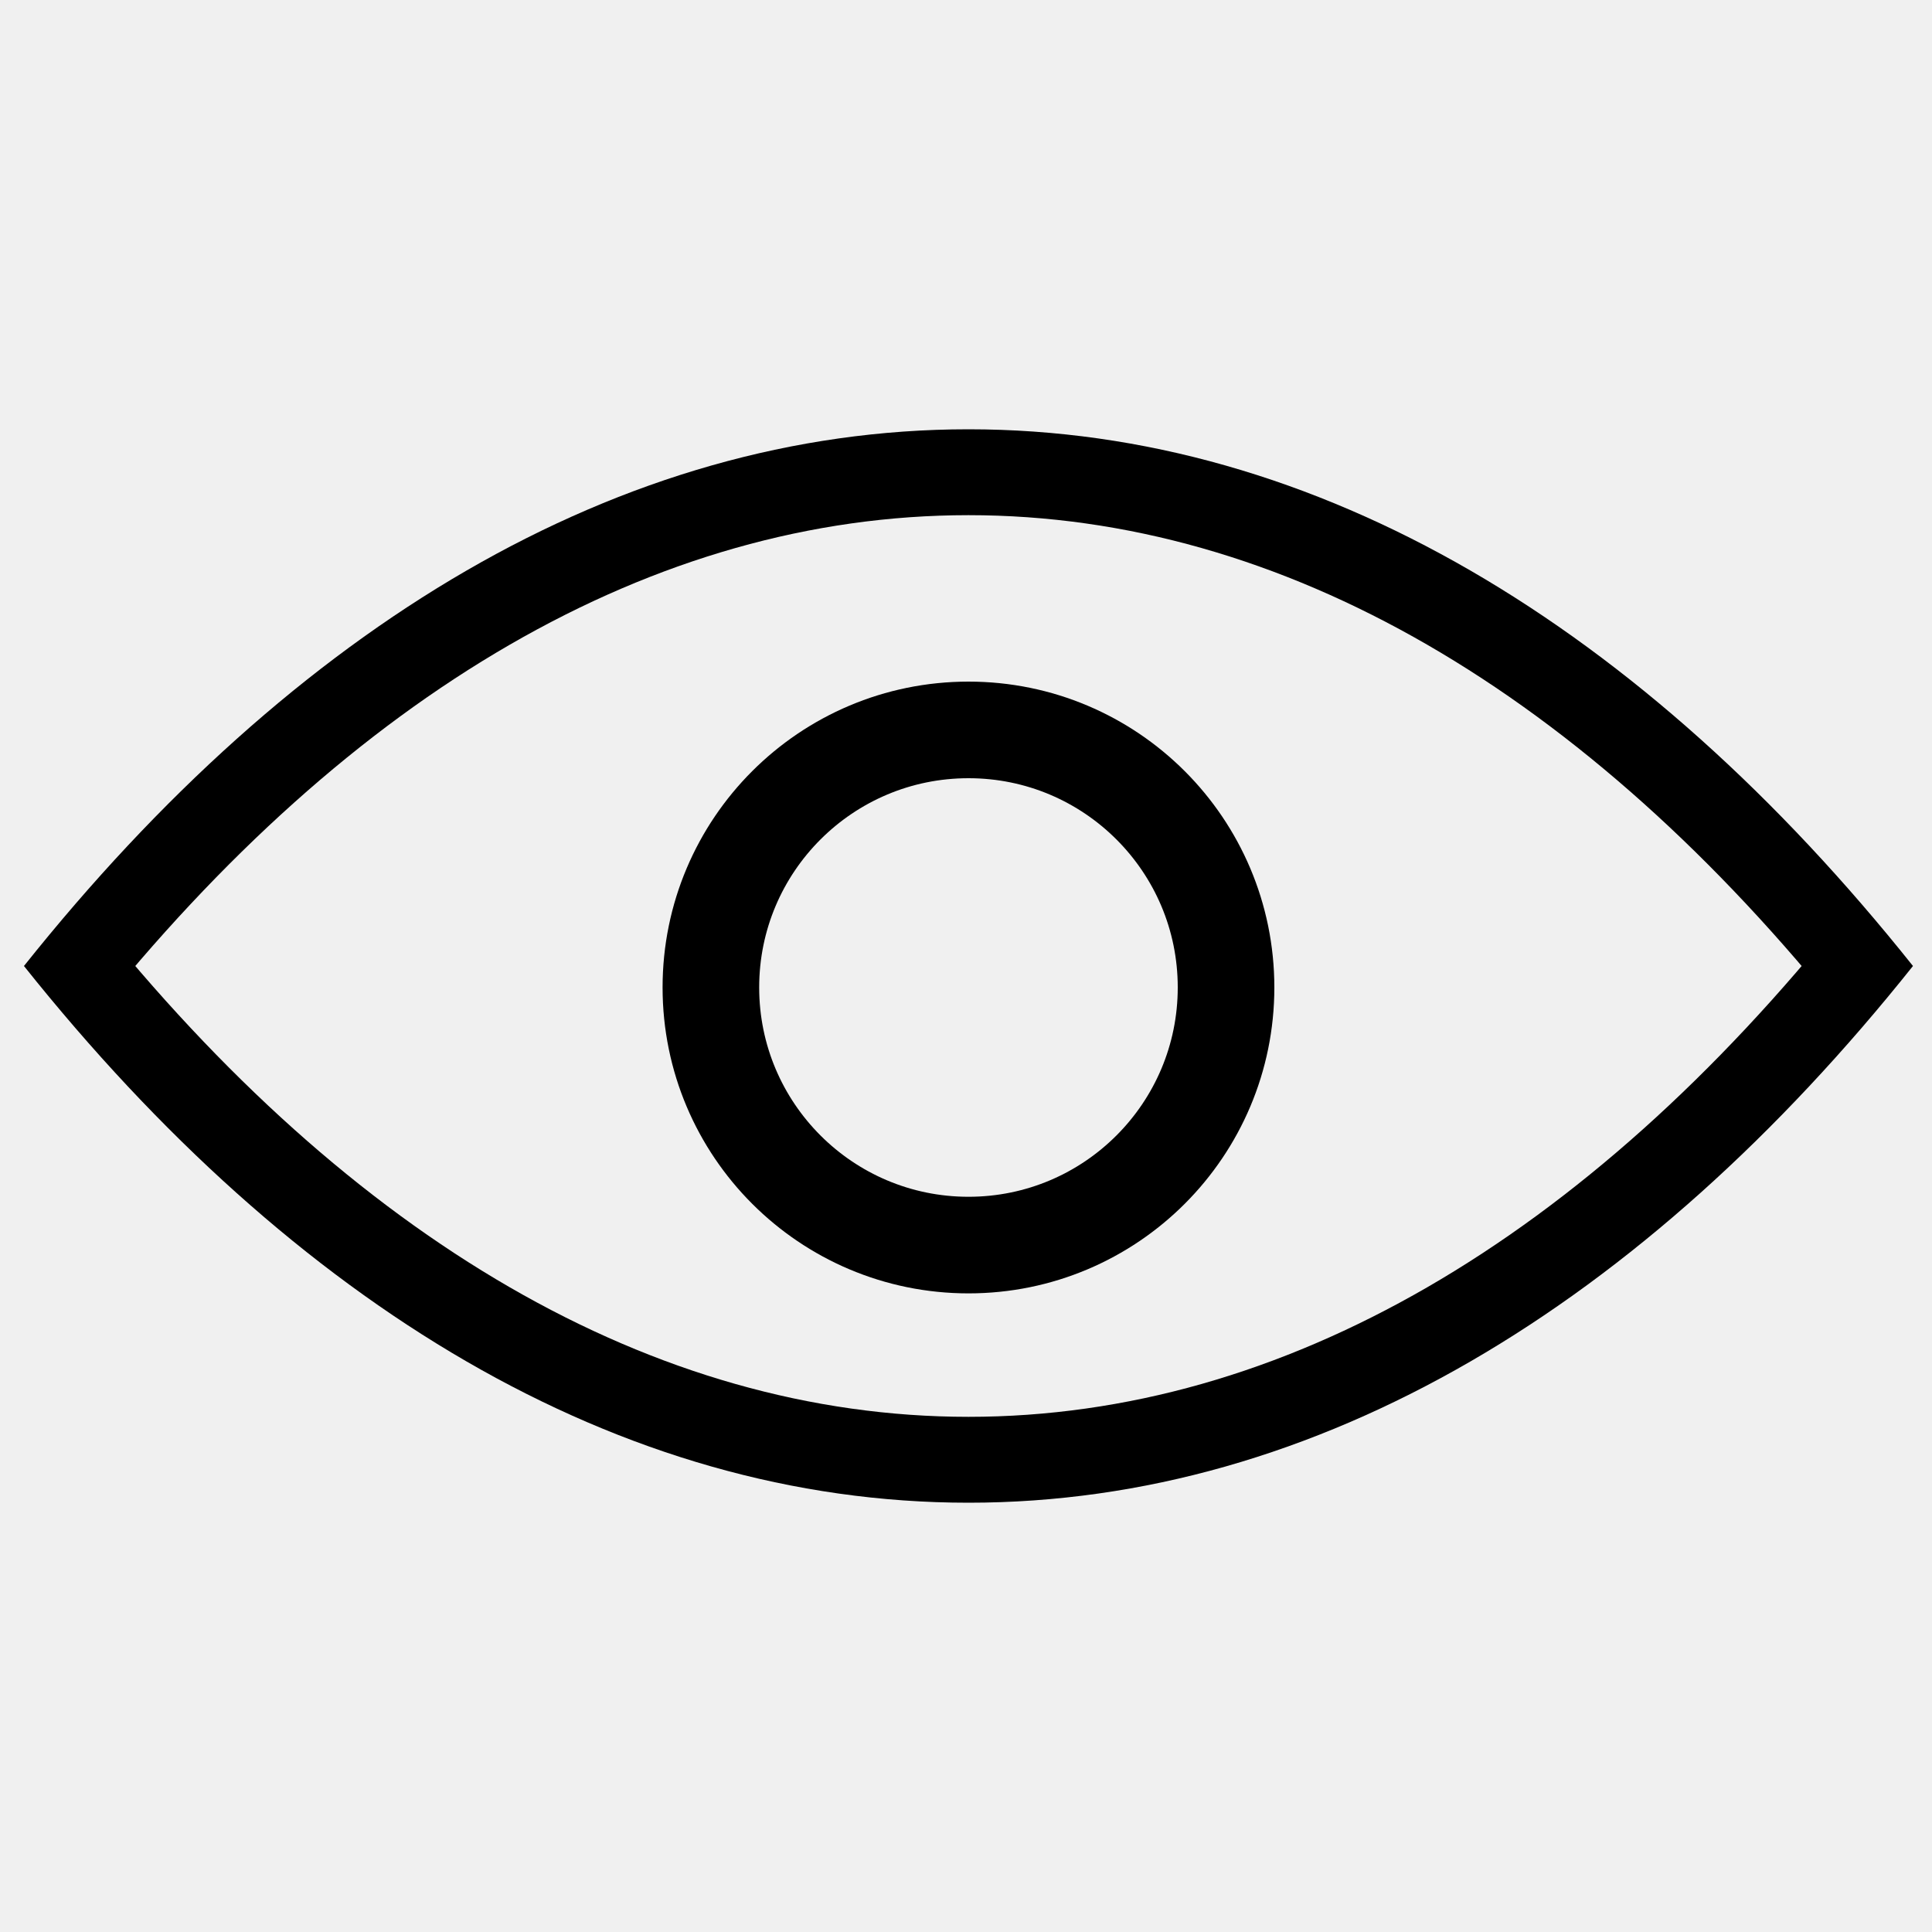
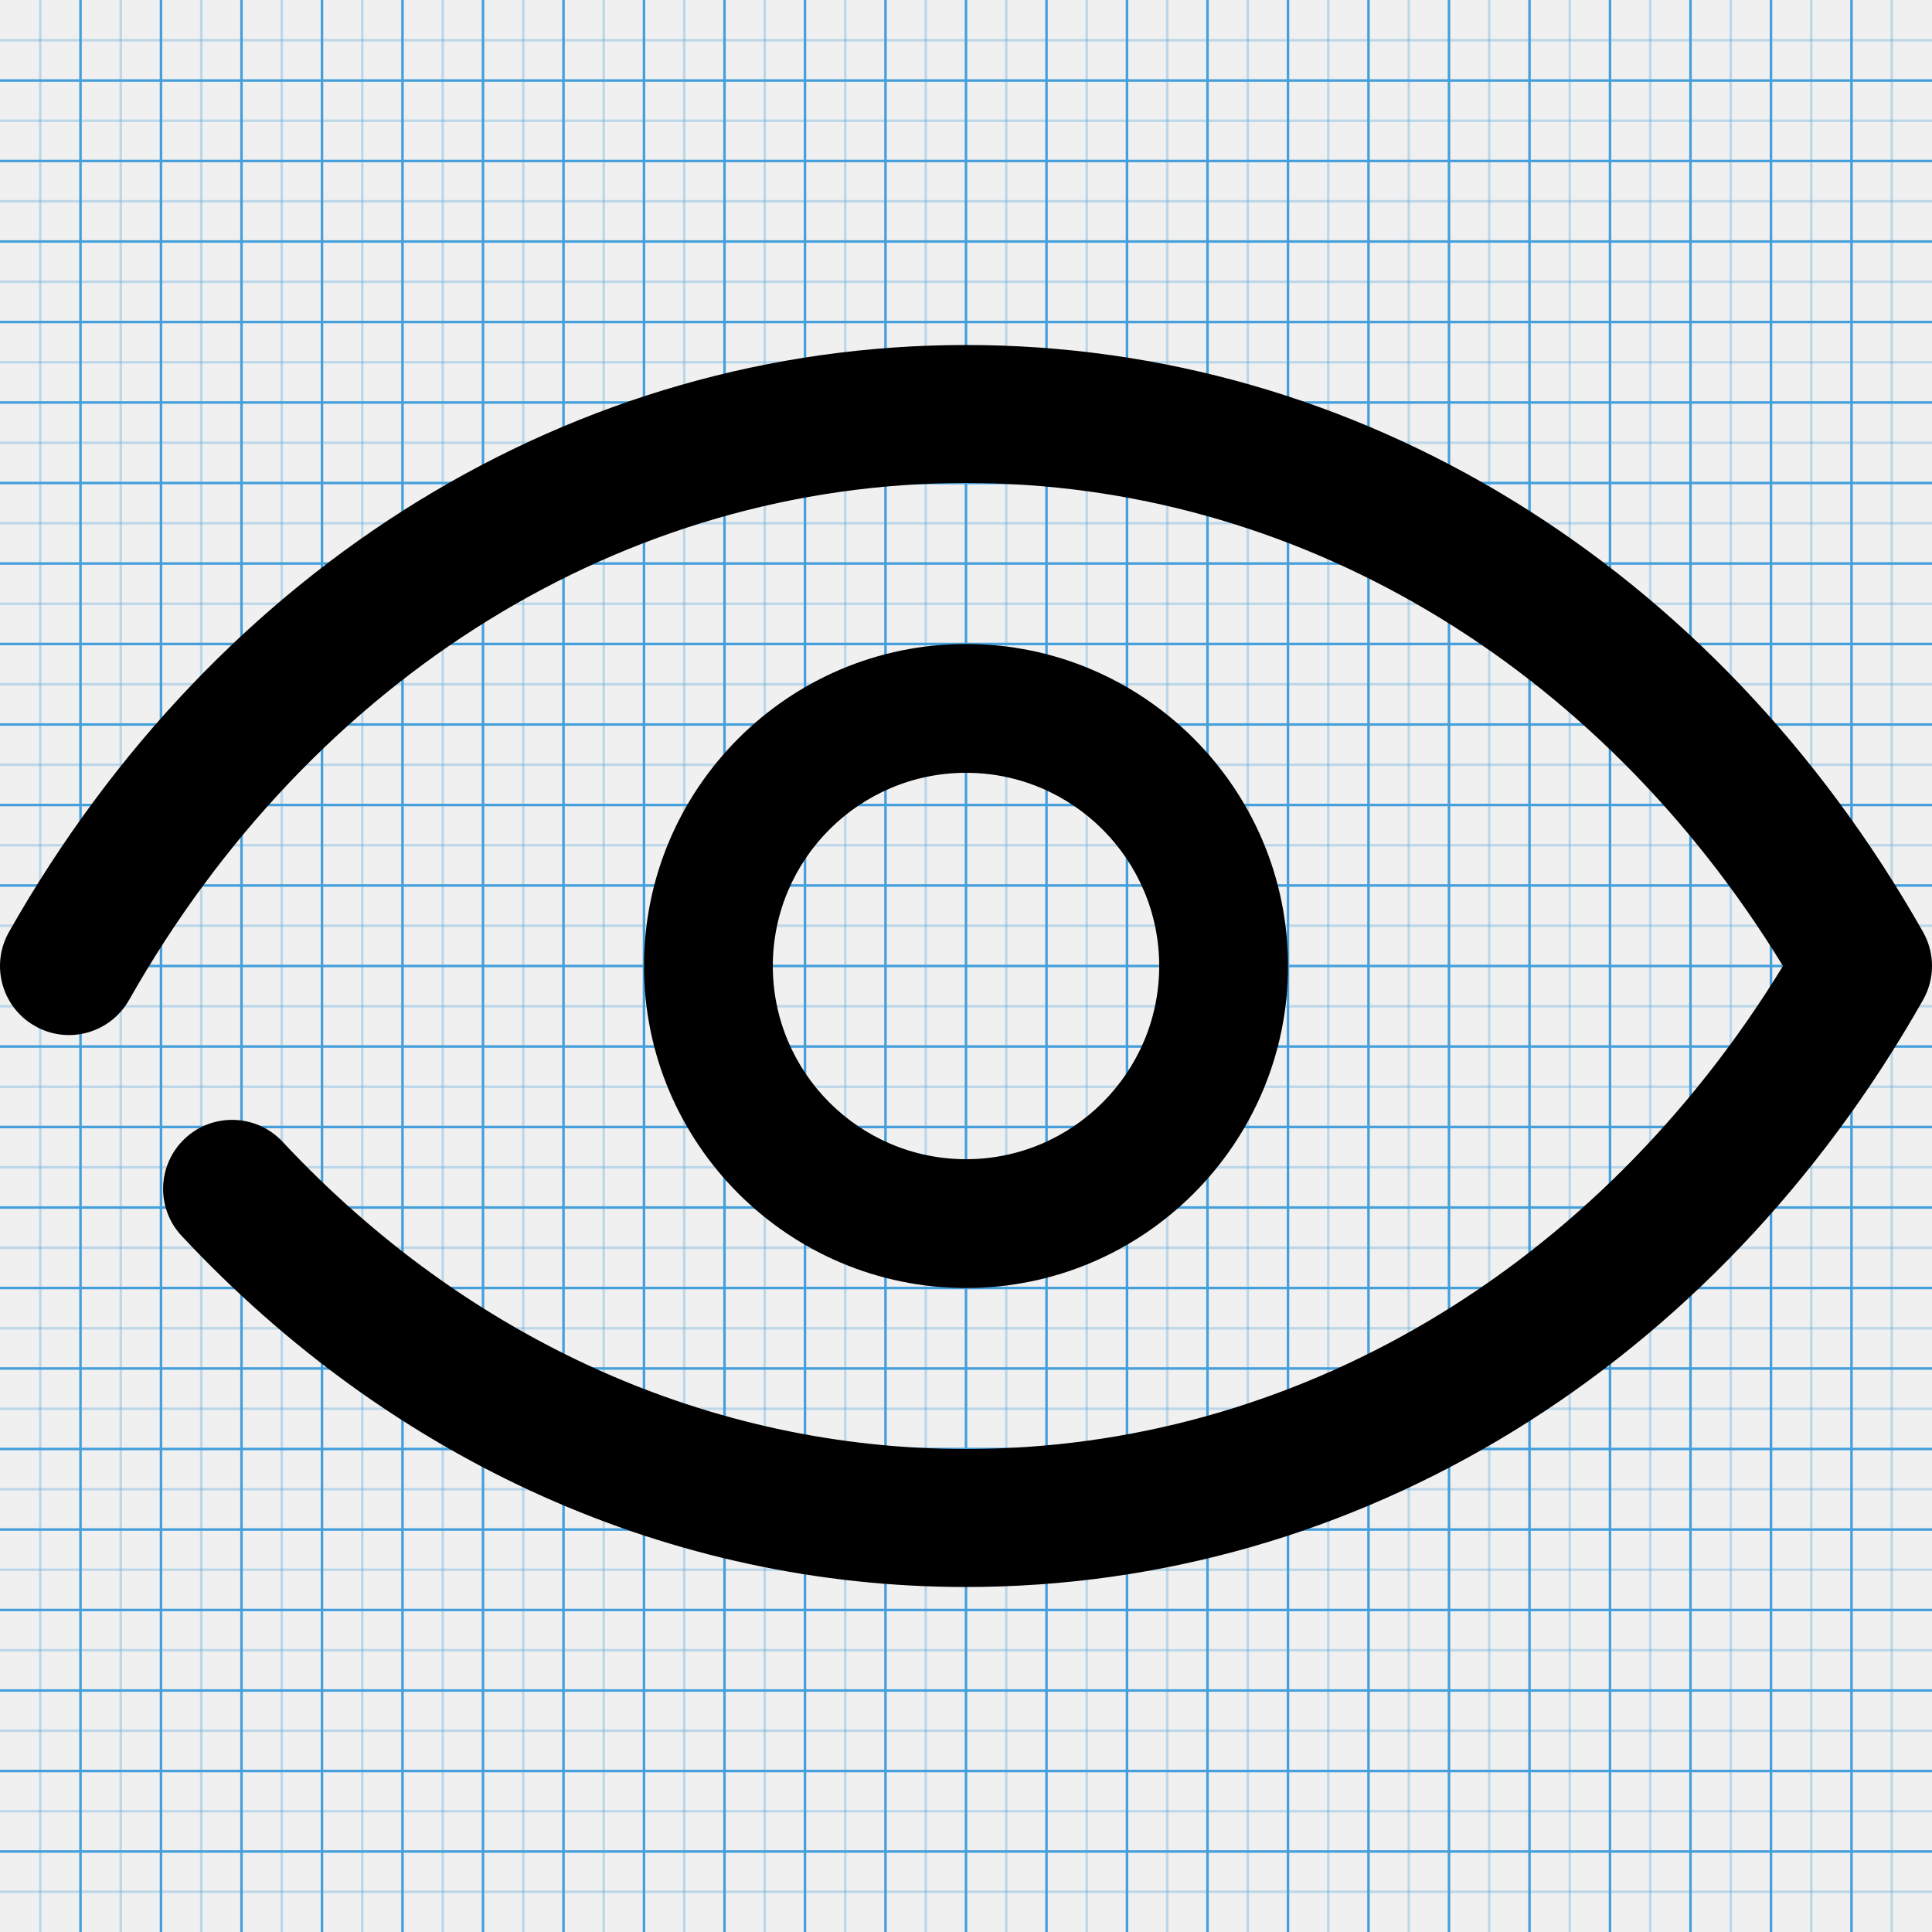
- <svg xmlns="http://www.w3.org/2000/svg" width="20" height="20" viewBox="0 0 20 20" fill="none">
-   <mask id="mask0" mask-type="alpha" maskUnits="userSpaceOnUse" x="0" y="4" width="20" height="12">
-     <path fill-rule="evenodd" clip-rule="evenodd" d="M19.803 10C17.005 13.509 13.643 15.556 10.026 15.556C6.409 15.556 3.046 13.509 0.248 10C3.046 6.491 6.409 4.444 10.026 4.444C13.643 4.444 17.005 6.491 19.803 10Z" fill="white" />
-   </mask>
-   <g mask="url(#mask0)">
-     <path d="M19.803 10L20.498 10.554L20.94 10L20.498 9.446L19.803 10ZM0.248 10L-0.447 9.446L-0.889 10L-0.447 10.554L0.248 10ZM19.108 9.446C16.412 12.828 13.281 14.667 10.026 14.667V16.444C14.005 16.444 17.599 14.191 20.498 10.554L19.108 9.446ZM10.026 14.667C6.771 14.667 3.639 12.828 0.943 9.446L-0.447 10.554C2.453 14.191 6.046 16.444 10.026 16.444V14.667ZM0.943 10.554C3.639 7.172 6.771 5.333 10.026 5.333V3.556C6.046 3.556 2.453 5.809 -0.447 9.446L0.943 10.554ZM10.026 5.333C13.281 5.333 16.412 7.172 19.108 10.554L20.498 9.446C17.599 5.809 14.005 3.556 10.026 3.556V5.333Z" fill="black" />
-     <path d="M10.026 12.889C11.498 12.889 12.692 11.695 12.692 10.222C12.692 8.749 11.498 7.556 10.026 7.556C8.553 7.556 7.359 8.749 7.359 10.222C7.359 11.695 8.553 12.889 10.026 12.889Z" stroke="black" />
+ <svg xmlns="http://www.w3.org/2000/svg" version="1.1" width="768" height="768" viewBox="0 0 768 768">
+   <g id="icomoon-ignore">
+     <line stroke-width="1" x1="16" y1="0" x2="16" y2="768" stroke="#449FDB" opacity="0.3" />
+     <line stroke-width="1" x1="32" y1="0" x2="32" y2="768" stroke="#449FDB" opacity="1" />
+     <line stroke-width="1" x1="48" y1="0" x2="48" y2="768" stroke="#449FDB" opacity="0.3" />
+     <line stroke-width="1" x1="64" y1="0" x2="64" y2="768" stroke="#449FDB" opacity="1" />
+     <line stroke-width="1" x1="80" y1="0" x2="80" y2="768" stroke="#449FDB" opacity="0.3" />
+     <line stroke-width="1" x1="96" y1="0" x2="96" y2="768" stroke="#449FDB" opacity="1" />
+     <line stroke-width="1" x1="112" y1="0" x2="112" y2="768" stroke="#449FDB" opacity="0.3" />
+     <line stroke-width="1" x1="128" y1="0" x2="128" y2="768" stroke="#449FDB" opacity="1" />
+     <line stroke-width="1" x1="144" y1="0" x2="144" y2="768" stroke="#449FDB" opacity="0.3" />
+     <line stroke-width="1" x1="160" y1="0" x2="160" y2="768" stroke="#449FDB" opacity="1" />
+     <line stroke-width="1" x1="176" y1="0" x2="176" y2="768" stroke="#449FDB" opacity="0.3" />
+     <line stroke-width="1" x1="192" y1="0" x2="192" y2="768" stroke="#449FDB" opacity="1" />
+     <line stroke-width="1" x1="208" y1="0" x2="208" y2="768" stroke="#449FDB" opacity="0.3" />
+     <line stroke-width="1" x1="224" y1="0" x2="224" y2="768" stroke="#449FDB" opacity="1" />
+     <line stroke-width="1" x1="240" y1="0" x2="240" y2="768" stroke="#449FDB" opacity="0.3" />
+     <line stroke-width="1" x1="256" y1="0" x2="256" y2="768" stroke="#449FDB" opacity="1" />
+     <line stroke-width="1" x1="272" y1="0" x2="272" y2="768" stroke="#449FDB" opacity="0.3" />
+     <line stroke-width="1" x1="288" y1="0" x2="288" y2="768" stroke="#449FDB" opacity="1" />
+     <line stroke-width="1" x1="304" y1="0" x2="304" y2="768" stroke="#449FDB" opacity="0.3" />
+     <line stroke-width="1" x1="320" y1="0" x2="320" y2="768" stroke="#449FDB" opacity="1" />
+     <line stroke-width="1" x1="336" y1="0" x2="336" y2="768" stroke="#449FDB" opacity="0.3" />
+     <line stroke-width="1" x1="352" y1="0" x2="352" y2="768" stroke="#449FDB" opacity="1" />
+     <line stroke-width="1" x1="368" y1="0" x2="368" y2="768" stroke="#449FDB" opacity="0.3" />
+     <line stroke-width="1" x1="384" y1="0" x2="384" y2="768" stroke="#449FDB" opacity="1" />
+     <line stroke-width="1" x1="400" y1="0" x2="400" y2="768" stroke="#449FDB" opacity="0.3" />
+     <line stroke-width="1" x1="416" y1="0" x2="416" y2="768" stroke="#449FDB" opacity="1" />
+     <line stroke-width="1" x1="432" y1="0" x2="432" y2="768" stroke="#449FDB" opacity="0.3" />
+     <line stroke-width="1" x1="448" y1="0" x2="448" y2="768" stroke="#449FDB" opacity="1" />
+     <line stroke-width="1" x1="464" y1="0" x2="464" y2="768" stroke="#449FDB" opacity="0.3" />
+     <line stroke-width="1" x1="480" y1="0" x2="480" y2="768" stroke="#449FDB" opacity="1" />
+     <line stroke-width="1" x1="496" y1="0" x2="496" y2="768" stroke="#449FDB" opacity="0.3" />
+     <line stroke-width="1" x1="512" y1="0" x2="512" y2="768" stroke="#449FDB" opacity="1" />
+     <line stroke-width="1" x1="528" y1="0" x2="528" y2="768" stroke="#449FDB" opacity="0.3" />
+     <line stroke-width="1" x1="544" y1="0" x2="544" y2="768" stroke="#449FDB" opacity="1" />
+     <line stroke-width="1" x1="560" y1="0" x2="560" y2="768" stroke="#449FDB" opacity="0.3" />
+     <line stroke-width="1" x1="576" y1="0" x2="576" y2="768" stroke="#449FDB" opacity="1" />
+     <line stroke-width="1" x1="592" y1="0" x2="592" y2="768" stroke="#449FDB" opacity="0.3" />
+     <line stroke-width="1" x1="608" y1="0" x2="608" y2="768" stroke="#449FDB" opacity="1" />
+     <line stroke-width="1" x1="624" y1="0" x2="624" y2="768" stroke="#449FDB" opacity="0.3" />
+     <line stroke-width="1" x1="640" y1="0" x2="640" y2="768" stroke="#449FDB" opacity="1" />
+     <line stroke-width="1" x1="656" y1="0" x2="656" y2="768" stroke="#449FDB" opacity="0.3" />
+     <line stroke-width="1" x1="672" y1="0" x2="672" y2="768" stroke="#449FDB" opacity="1" />
+     <line stroke-width="1" x1="688" y1="0" x2="688" y2="768" stroke="#449FDB" opacity="0.3" />
+     <line stroke-width="1" x1="704" y1="0" x2="704" y2="768" stroke="#449FDB" opacity="1" />
+     <line stroke-width="1" x1="720" y1="0" x2="720" y2="768" stroke="#449FDB" opacity="0.3" />
+     <line stroke-width="1" x1="736" y1="0" x2="736" y2="768" stroke="#449FDB" opacity="1" />
+     <line stroke-width="1" x1="752" y1="0" x2="752" y2="768" stroke="#449FDB" opacity="0.3" />
+     <line stroke-width="1" x1="0" y1="16" x2="768" y2="16" stroke="#449FDB" opacity="0.3" />
+     <line stroke-width="1" x1="0" y1="32" x2="768" y2="32" stroke="#449FDB" opacity="1" />
+     <line stroke-width="1" x1="0" y1="48" x2="768" y2="48" stroke="#449FDB" opacity="0.3" />
+     <line stroke-width="1" x1="0" y1="64" x2="768" y2="64" stroke="#449FDB" opacity="1" />
+     <line stroke-width="1" x1="0" y1="80" x2="768" y2="80" stroke="#449FDB" opacity="0.3" />
+     <line stroke-width="1" x1="0" y1="96" x2="768" y2="96" stroke="#449FDB" opacity="1" />
+     <line stroke-width="1" x1="0" y1="112" x2="768" y2="112" stroke="#449FDB" opacity="0.3" />
+     <line stroke-width="1" x1="0" y1="128" x2="768" y2="128" stroke="#449FDB" opacity="1" />
+     <line stroke-width="1" x1="0" y1="144" x2="768" y2="144" stroke="#449FDB" opacity="0.3" />
+     <line stroke-width="1" x1="0" y1="160" x2="768" y2="160" stroke="#449FDB" opacity="1" />
+     <line stroke-width="1" x1="0" y1="176" x2="768" y2="176" stroke="#449FDB" opacity="0.3" />
+     <line stroke-width="1" x1="0" y1="192" x2="768" y2="192" stroke="#449FDB" opacity="1" />
+     <line stroke-width="1" x1="0" y1="208" x2="768" y2="208" stroke="#449FDB" opacity="0.3" />
+     <line stroke-width="1" x1="0" y1="224" x2="768" y2="224" stroke="#449FDB" opacity="1" />
+     <line stroke-width="1" x1="0" y1="240" x2="768" y2="240" stroke="#449FDB" opacity="0.3" />
+     <line stroke-width="1" x1="0" y1="256" x2="768" y2="256" stroke="#449FDB" opacity="1" />
+     <line stroke-width="1" x1="0" y1="272" x2="768" y2="272" stroke="#449FDB" opacity="0.3" />
+     <line stroke-width="1" x1="0" y1="288" x2="768" y2="288" stroke="#449FDB" opacity="1" />
+     <line stroke-width="1" x1="0" y1="304" x2="768" y2="304" stroke="#449FDB" opacity="0.3" />
+     <line stroke-width="1" x1="0" y1="320" x2="768" y2="320" stroke="#449FDB" opacity="1" />
+     <line stroke-width="1" x1="0" y1="336" x2="768" y2="336" stroke="#449FDB" opacity="0.3" />
+     <line stroke-width="1" x1="0" y1="352" x2="768" y2="352" stroke="#449FDB" opacity="1" />
+     <line stroke-width="1" x1="0" y1="368" x2="768" y2="368" stroke="#449FDB" opacity="0.3" />
+     <line stroke-width="1" x1="0" y1="384" x2="768" y2="384" stroke="#449FDB" opacity="1" />
+     <line stroke-width="1" x1="0" y1="400" x2="768" y2="400" stroke="#449FDB" opacity="0.3" />
+     <line stroke-width="1" x1="0" y1="416" x2="768" y2="416" stroke="#449FDB" opacity="1" />
+     <line stroke-width="1" x1="0" y1="432" x2="768" y2="432" stroke="#449FDB" opacity="0.3" />
+     <line stroke-width="1" x1="0" y1="448" x2="768" y2="448" stroke="#449FDB" opacity="1" />
+     <line stroke-width="1" x1="0" y1="464" x2="768" y2="464" stroke="#449FDB" opacity="0.3" />
+     <line stroke-width="1" x1="0" y1="480" x2="768" y2="480" stroke="#449FDB" opacity="1" />
+     <line stroke-width="1" x1="0" y1="496" x2="768" y2="496" stroke="#449FDB" opacity="0.3" />
+     <line stroke-width="1" x1="0" y1="512" x2="768" y2="512" stroke="#449FDB" opacity="1" />
+     <line stroke-width="1" x1="0" y1="528" x2="768" y2="528" stroke="#449FDB" opacity="0.3" />
+     <line stroke-width="1" x1="0" y1="544" x2="768" y2="544" stroke="#449FDB" opacity="1" />
+     <line stroke-width="1" x1="0" y1="560" x2="768" y2="560" stroke="#449FDB" opacity="0.3" />
+     <line stroke-width="1" x1="0" y1="576" x2="768" y2="576" stroke="#449FDB" opacity="1" />
+     <line stroke-width="1" x1="0" y1="592" x2="768" y2="592" stroke="#449FDB" opacity="0.3" />
+     <line stroke-width="1" x1="0" y1="608" x2="768" y2="608" stroke="#449FDB" opacity="1" />
+     <line stroke-width="1" x1="0" y1="624" x2="768" y2="624" stroke="#449FDB" opacity="0.3" />
+     <line stroke-width="1" x1="0" y1="640" x2="768" y2="640" stroke="#449FDB" opacity="1" />
+     <line stroke-width="1" x1="0" y1="656" x2="768" y2="656" stroke="#449FDB" opacity="0.3" />
+     <line stroke-width="1" x1="0" y1="672" x2="768" y2="672" stroke="#449FDB" opacity="1" />
+     <line stroke-width="1" x1="0" y1="688" x2="768" y2="688" stroke="#449FDB" opacity="0.3" />
+     <line stroke-width="1" x1="0" y1="704" x2="768" y2="704" stroke="#449FDB" opacity="1" />
+     <line stroke-width="1" x1="0" y1="720" x2="768" y2="720" stroke="#449FDB" opacity="0.3" />
+     <line stroke-width="1" x1="0" y1="736" x2="768" y2="736" stroke="#449FDB" opacity="1" />
+     <line stroke-width="1" x1="0" y1="752" x2="768" y2="752" stroke="#449FDB" opacity="0.3" />
  </g>
+   <path fill="#000" d="M384.004 630.859c-116.983 0-227.686-49.564-311.781-139.558-10.34-11.054-9.738-28.416 1.316-38.757 11.081-10.34 28.416-9.738 38.784 1.316 73.592 78.775 170.058 122.14 271.682 122.14 130.642 0 250.945-71.452 324.755-192.001-73.784-120.549-194.113-192.001-324.755-192.001-135.443 0-259.804 76.828-332.709 205.523-7.46 13.193-24.247 17.856-37.385 10.34-13.193-7.46-17.801-24.192-10.34-37.385 82.752-146.113 224.997-233.335 380.435-233.335 155.466 0 297.683 87.224 380.435 233.335 4.745 8.393 4.745 18.652 0 27.017-82.752 146.113-224.969 233.363-380.435 233.363z" />
+   <path fill="#000" d="M384.004 512.005c-70.582 0-128.004-57.422-128.004-128.004s57.422-128.004 128.004-128.004 128.004 57.422 128.004 128.004-57.422 128.004-128.004 128.004zM384.004 307.202c-42.343 0-76.8 34.456-76.8 76.8s34.456 76.8 76.8 76.8 76.8-34.456 76.8-76.8-34.456-76.8-76.8-76.8z" />
</svg>
